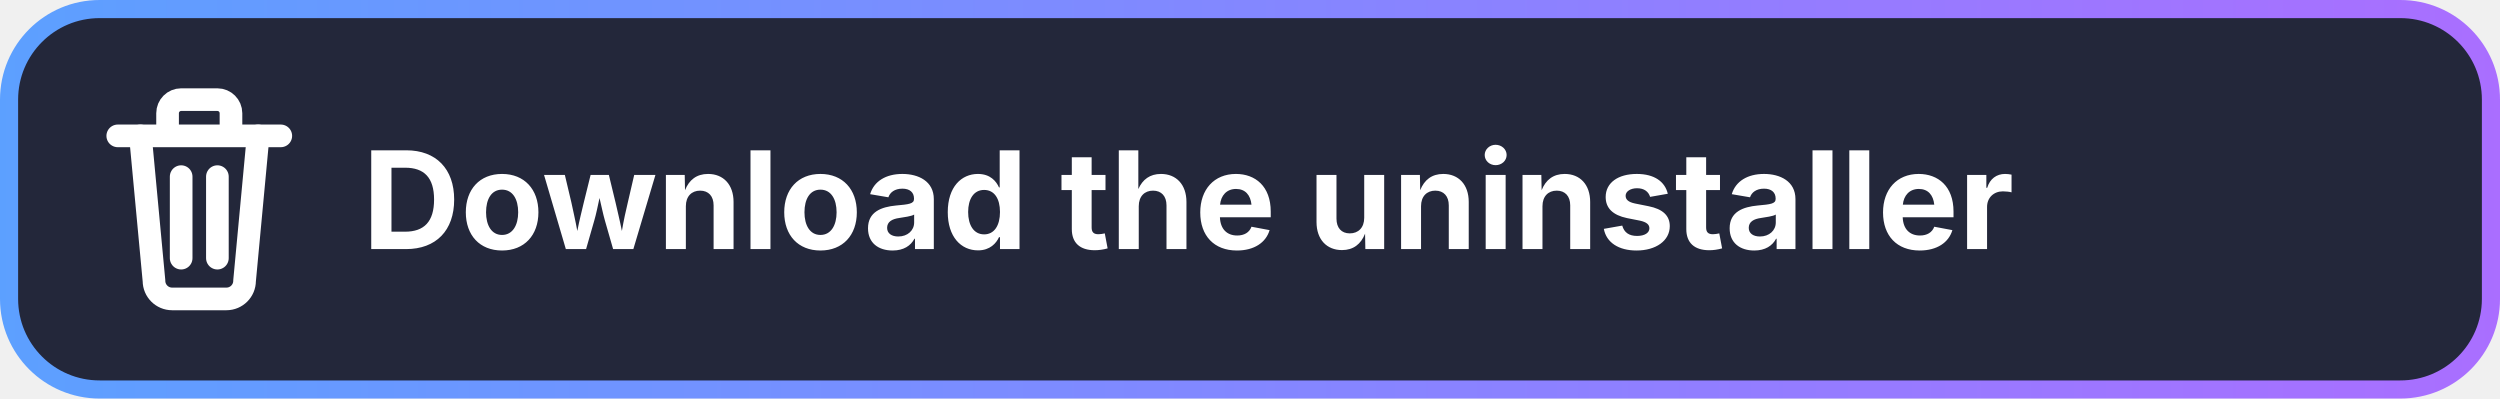
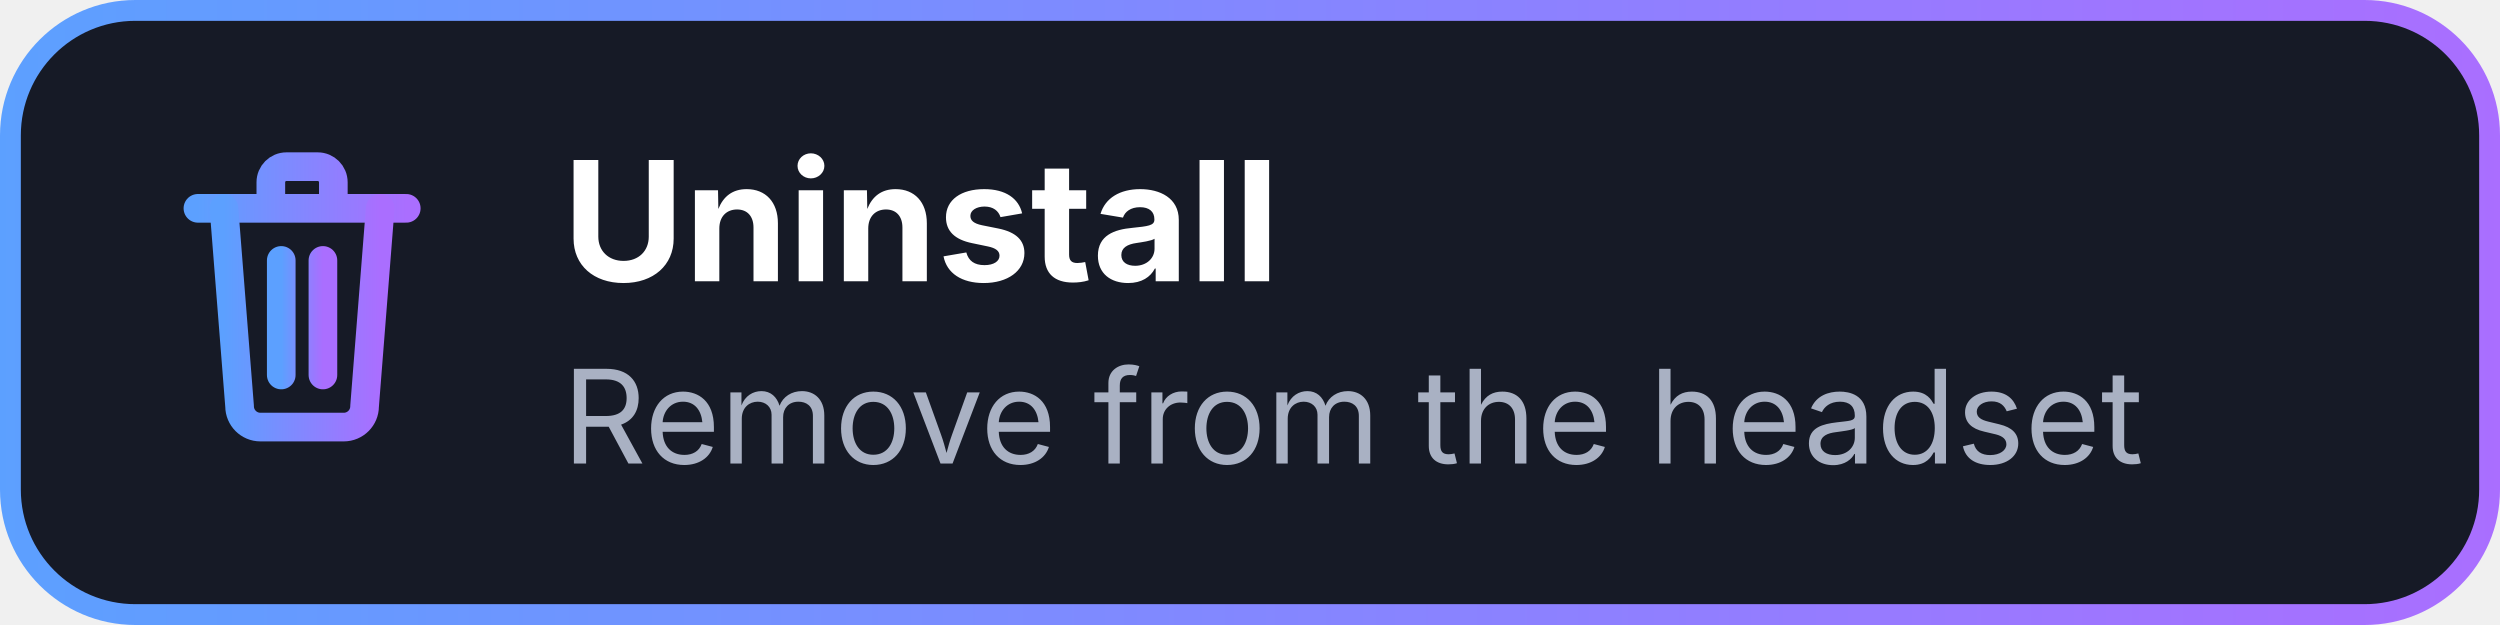
- <svg xmlns="http://www.w3.org/2000/svg" viewBox="0 0 276 44" width="276" height="44">
+ <svg xmlns="http://www.w3.org/2000/svg" viewBox="0 0 240 60" width="240" height="60">
  <defs>
-     <linearGradient id="edge" x1="0" y1="0" x2="1" y2="0">
+     <linearGradient id="accent" x1="0" y1="0" x2="1" y2="0">
      <stop offset="0" stop-color="#5CA0FF" />
      <stop offset="1" stop-color="#AA6EFF" />
    </linearGradient>
  </defs>
-   <rect x="1" y="1" width="274" height="42" rx="10" fill="#23273A" stroke="url(#edge)" stroke-width="2" />
-   <g fill="none" stroke="#FFFFFF" stroke-width="2.5" stroke-linecap="round" stroke-linejoin="round">
-     <path d="M13 15H31M18.5 15V12.5A1.5 1.5 0 0 1 20 11H24A1.5 1.5 0 0 1 25.5 12.5V15" />
-     <path d="M15.5 15L17 31A2 2 0 0 0 19 33H25A2 2 0 0 0 27 31L28.5 15" />
-     <path d="M20 19.5V28.5M24 19.5V28.5" />
+   <rect x="1" y="1" width="238" height="58" rx="12" fill="#161A26" stroke="url(#accent)" stroke-width="2" />
+   <g fill="none" stroke="url(#accent)" stroke-width="2.75" stroke-linecap="round" stroke-linejoin="round">
+     <path d="M19 20H39M26 20V17.5A1.5 1.5 0 0 1 27.5 16H30.5A1.5 1.5 0 0 1 32 17.5V20" />
+     <path d="M21.5 20L23 39A2 2 0 0 0 25 41H33A2 2 0 0 0 35 39L36.5 20" />
+     <path d="M27 25V36M31 25V36" />
  </g>
-   <text x="40" y="27.5" fill="#FFFFFF" font-size="15" font-weight="700" font-family="Inter, 'Segoe UI', 'Noto Sans', 'DejaVu Sans', Helvetica, Arial, sans-serif">Download the uninstaller</text>
+   <g font-family="Inter, 'Segoe UI', 'Noto Sans', 'DejaVu Sans', Helvetica, Arial, sans-serif">
+     <text x="54" y="27" fill="#FFFFFF" font-size="16" font-weight="700">Uninstall</text>
+     <text x="54" y="44.5" fill="#A9B1C3" font-size="12.5">Remove from the headset</text>
+   </g>
</svg>
